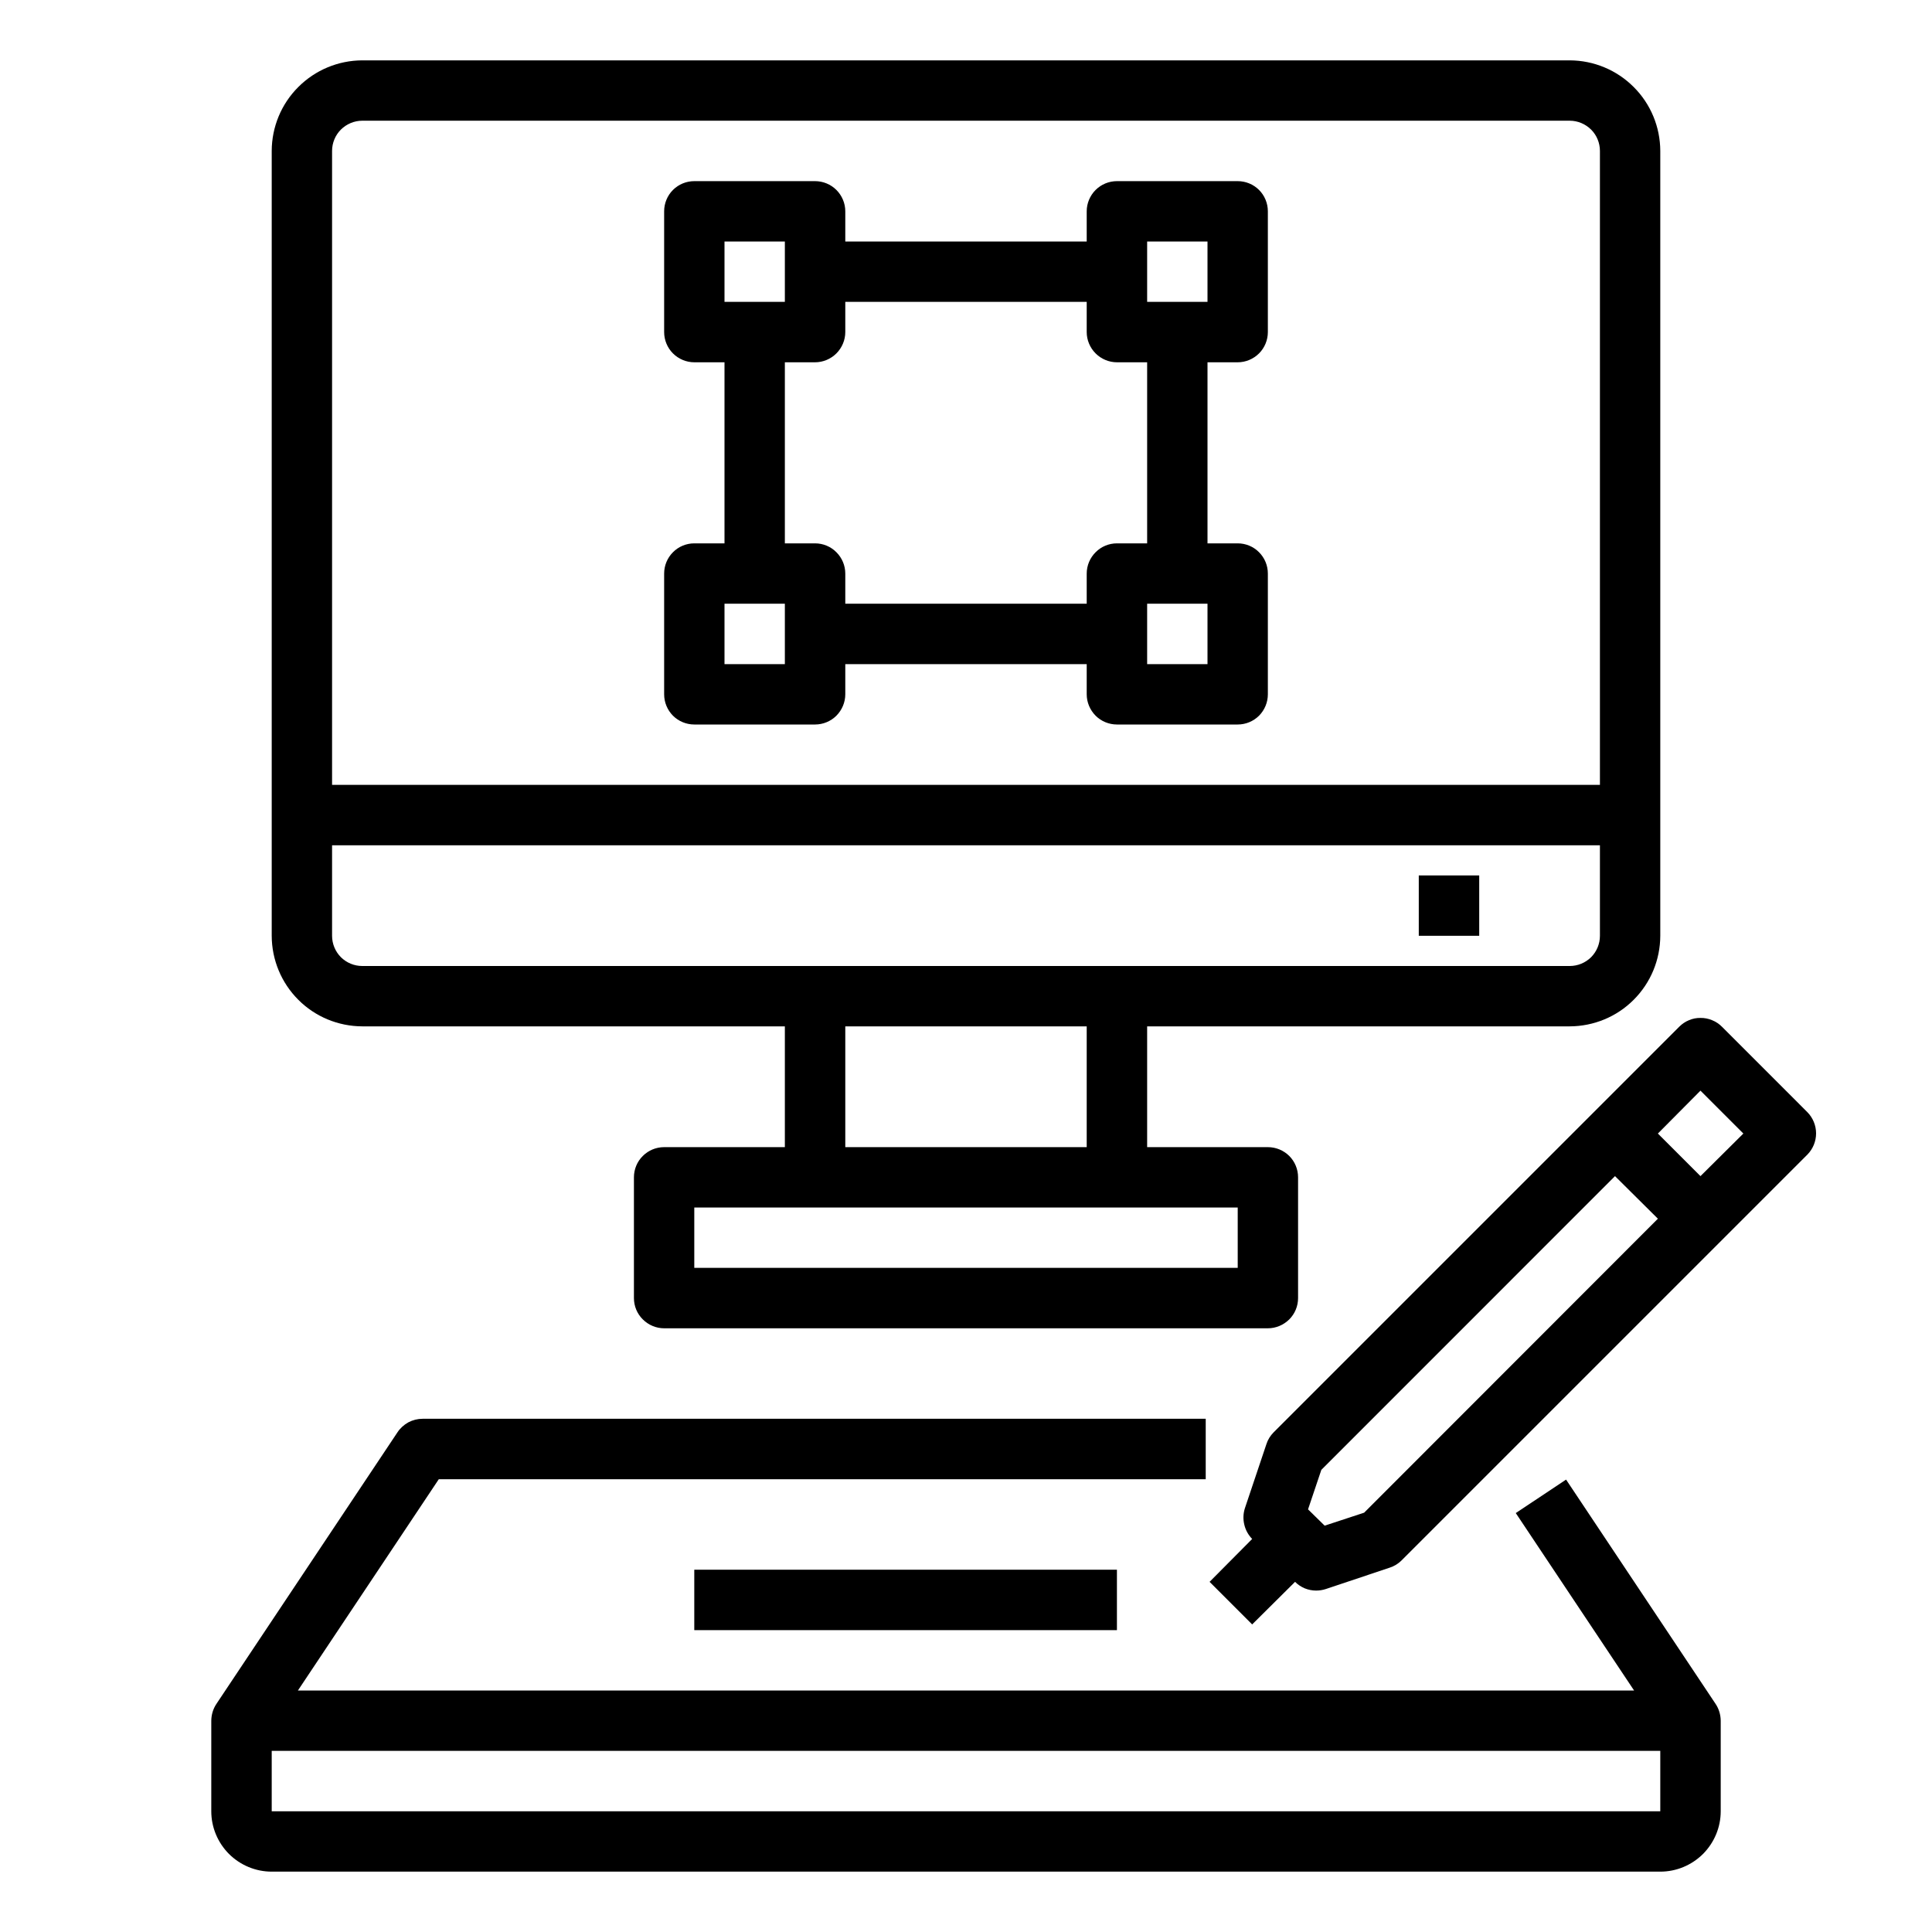
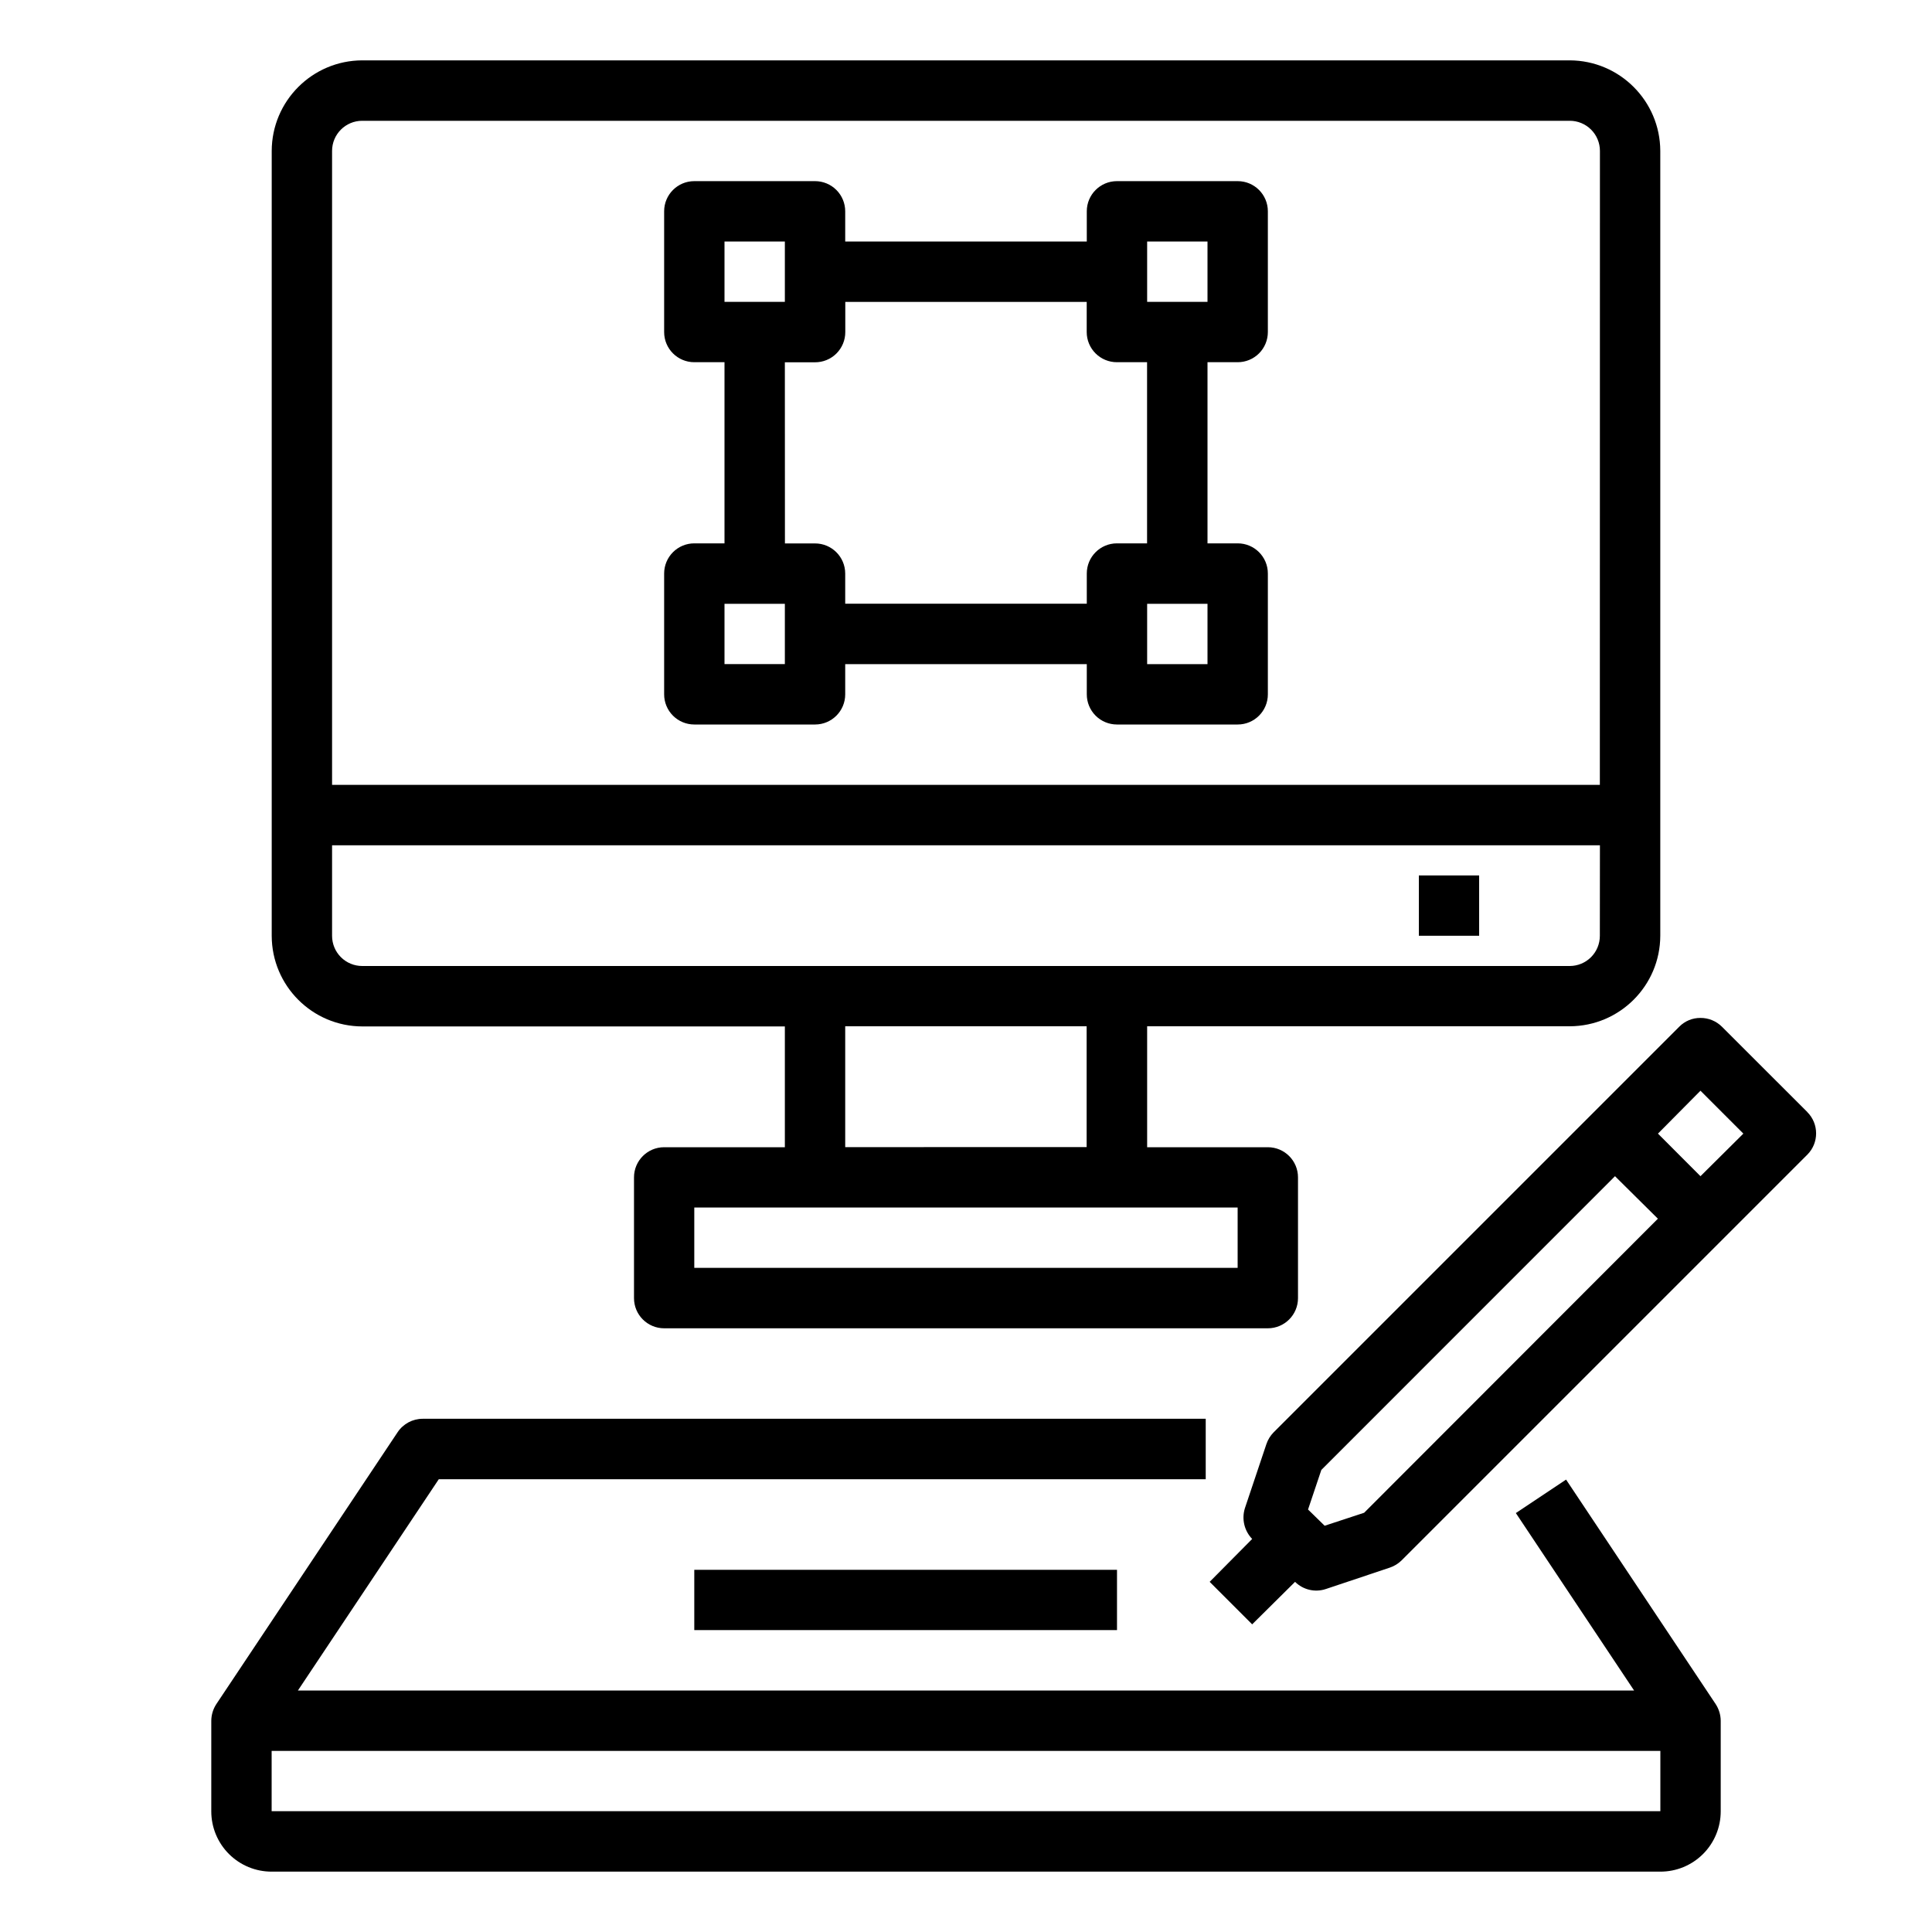
- <svg xmlns="http://www.w3.org/2000/svg" width="25" height="25" viewBox="0 0 25 25" fill="none">
-   <path d="M20.265 19.146L19.614 19.579L21.145 21.875H3.855L5.678 19.141H15.602V18.359H5.469C5.404 18.359 5.341 18.375 5.284 18.405C5.228 18.436 5.179 18.48 5.144 18.533L2.8 22.049C2.757 22.113 2.735 22.189 2.734 22.266V23.438C2.734 23.645 2.817 23.843 2.963 23.99C3.11 24.136 3.308 24.219 3.516 24.219H21.484C21.692 24.219 21.89 24.136 22.037 23.99C22.183 23.843 22.266 23.645 22.266 23.438V22.266C22.265 22.189 22.243 22.113 22.2 22.049L20.265 19.146ZM3.516 23.438V22.656H21.484V23.438H3.516Z" fill="black" />
-   <path d="M20.312 0.781H4.688C4.377 0.782 4.079 0.906 3.86 1.126C3.64 1.345 3.517 1.643 3.516 1.953V12.109C3.517 12.42 3.64 12.717 3.86 12.937C4.079 13.157 4.377 13.28 4.688 13.281H10.156V14.844H8.594C8.49 14.844 8.391 14.885 8.318 14.958C8.244 15.031 8.203 15.131 8.203 15.234V16.797C8.203 16.901 8.244 17 8.318 17.073C8.391 17.146 8.49 17.188 8.594 17.188H16.406C16.51 17.188 16.609 17.146 16.683 17.073C16.756 17 16.797 16.901 16.797 16.797V15.234C16.797 15.131 16.756 15.031 16.683 14.958C16.609 14.885 16.51 14.844 16.406 14.844H14.844V13.281H20.312C20.623 13.28 20.921 13.157 21.14 12.937C21.36 12.717 21.483 12.42 21.484 12.109V1.953C21.483 1.643 21.36 1.345 21.14 1.126C20.921 0.906 20.623 0.782 20.312 0.781ZM16.016 15.625V16.406H8.984V15.625H16.016ZM10.938 14.844V13.281H14.062V14.844H10.938ZM20.703 12.109C20.703 12.213 20.662 12.312 20.589 12.386C20.515 12.459 20.416 12.5 20.312 12.5H4.688C4.584 12.5 4.485 12.459 4.411 12.386C4.338 12.312 4.297 12.213 4.297 12.109V10.938H20.703V12.109ZM20.703 10.156H4.297V1.953C4.297 1.85 4.338 1.75 4.411 1.677C4.485 1.604 4.584 1.562 4.688 1.562H20.312C20.416 1.562 20.515 1.604 20.589 1.677C20.662 1.75 20.703 1.85 20.703 1.953V10.156Z" fill="black" />
-   <path d="M18.359 11.328H19.141V12.109H18.359V11.328Z" fill="black" />
-   <path d="M8.984 9.375H10.547C10.65 9.375 10.75 9.334 10.823 9.261C10.896 9.187 10.938 9.088 10.938 8.984V8.594H14.062V8.984C14.062 9.088 14.104 9.187 14.177 9.261C14.25 9.334 14.35 9.375 14.453 9.375H16.016C16.119 9.375 16.219 9.334 16.292 9.261C16.365 9.187 16.406 9.088 16.406 8.984V7.422C16.406 7.318 16.365 7.219 16.292 7.146C16.219 7.072 16.119 7.031 16.016 7.031H15.625V4.688H16.016C16.119 4.688 16.219 4.646 16.292 4.573C16.365 4.5 16.406 4.4 16.406 4.297V2.734C16.406 2.631 16.365 2.531 16.292 2.458C16.219 2.385 16.119 2.344 16.016 2.344H14.453C14.35 2.344 14.25 2.385 14.177 2.458C14.104 2.531 14.062 2.631 14.062 2.734V3.125H10.938V2.734C10.938 2.631 10.896 2.531 10.823 2.458C10.75 2.385 10.65 2.344 10.547 2.344H8.984C8.881 2.344 8.781 2.385 8.708 2.458C8.635 2.531 8.594 2.631 8.594 2.734V4.297C8.594 4.4 8.635 4.5 8.708 4.573C8.781 4.646 8.881 4.688 8.984 4.688H9.375V7.031H8.984C8.881 7.031 8.781 7.072 8.708 7.146C8.635 7.219 8.594 7.318 8.594 7.422V8.984C8.594 9.088 8.635 9.187 8.708 9.261C8.781 9.334 8.881 9.375 8.984 9.375ZM15.625 8.594H14.844V7.812H15.625V8.594ZM14.844 3.125H15.625V3.906H14.844V3.125ZM9.375 3.125H10.156V3.906H9.375V3.125ZM10.156 4.688H10.547C10.65 4.688 10.75 4.646 10.823 4.573C10.896 4.5 10.938 4.4 10.938 4.297V3.906H14.062V4.297C14.062 4.4 14.104 4.5 14.177 4.573C14.25 4.646 14.35 4.688 14.453 4.688H14.844V7.031H14.453C14.35 7.031 14.25 7.072 14.177 7.146C14.104 7.219 14.062 7.318 14.062 7.422V7.812H10.938V7.422C10.938 7.318 10.896 7.219 10.823 7.146C10.75 7.072 10.65 7.031 10.547 7.031H10.156V4.688ZM9.375 7.812H10.156V8.594H9.375V7.812Z" fill="black" />
-   <path d="M8.984 20.312H14.453V21.094H8.984V20.312Z" fill="black" />
-   <path d="M23.387 14.391L22.281 13.285C22.245 13.249 22.202 13.22 22.154 13.201C22.106 13.181 22.055 13.171 22.004 13.172C21.953 13.171 21.903 13.181 21.856 13.201C21.809 13.22 21.766 13.249 21.73 13.285L16.48 18.535C16.438 18.578 16.405 18.63 16.387 18.688L16.109 19.516C16.087 19.584 16.084 19.658 16.101 19.728C16.117 19.798 16.153 19.863 16.203 19.914L15.652 20.469L16.203 21.02L16.758 20.469C16.794 20.505 16.836 20.533 16.883 20.553C16.93 20.572 16.98 20.582 17.031 20.582C17.074 20.582 17.116 20.575 17.156 20.562L17.984 20.285C18.042 20.266 18.094 20.234 18.137 20.191L23.387 14.941C23.459 14.868 23.5 14.769 23.5 14.666C23.5 14.563 23.459 14.464 23.387 14.391ZM17.652 19.574L17.141 19.742L16.926 19.531L17.098 19.02L20.898 15.219L21.453 15.77L17.652 19.574ZM22.004 15.219L21.453 14.668L22.004 14.113L22.559 14.668L22.004 15.219Z" fill="black" />
+ <svg xmlns="http://www.w3.org/2000/svg" width="25" height="25" fill="none" viewBox="0 0 25 25">
+   <path fill="#000" d="m20.265 19.146-.65.433 1.53 2.296H3.855l1.823-2.734h9.924v-.782H5.47a.39.39 0 0 0-.325.174L2.8 22.05a.4.4 0 0 0-.066.217v1.172a.78.78 0 0 0 .782.78h17.968a.78.78 0 0 0 .782-.78v-1.172a.4.4 0 0 0-.066-.217zm-16.75 4.291v-.78h17.97v.78zM20.313.781H4.688a1.175 1.175 0 0 0-1.172 1.172V12.11a1.175 1.175 0 0 0 1.172 1.172h5.468v1.563H8.594a.39.39 0 0 0-.39.39v1.563a.39.39 0 0 0 .39.39h7.812a.39.39 0 0 0 .39-.39v-1.563a.39.39 0 0 0-.39-.39h-1.562V13.28h5.469a1.175 1.175 0 0 0 1.171-1.172V1.953A1.176 1.176 0 0 0 20.312.781m-4.297 14.844v.781H8.984v-.781zm-5.078-.781V13.28h3.124v1.563zm9.765-2.735a.39.39 0 0 1-.39.391H4.688a.39.39 0 0 1-.391-.39v-1.172h16.406zm0-1.953H4.297V1.953a.39.39 0 0 1 .39-.39h15.625a.39.39 0 0 1 .391.39z" />
+   <path fill="#000" d="M18.36 11.328h.78v.781h-.78zM8.984 9.375h1.563a.39.39 0 0 0 .39-.39v-.391h3.126v.39a.39.39 0 0 0 .39.391h1.563a.39.39 0 0 0 .39-.39V7.421a.39.39 0 0 0-.39-.39h-.391V4.687h.39a.39.39 0 0 0 .391-.391V2.734a.39.39 0 0 0-.39-.39h-1.563a.39.39 0 0 0-.39.39v.391h-3.126v-.39a.39.39 0 0 0-.39-.391H8.984a.39.39 0 0 0-.39.39v1.563a.39.39 0 0 0 .39.39h.391v2.344h-.39a.39.39 0 0 0-.391.39v1.563a.39.39 0 0 0 .39.391m6.641-.781h-.781v-.781h.781zm-.781-5.469h.781v.781h-.781zm-5.469 0h.781v.781h-.781zm.781 1.563h.39a.39.39 0 0 0 .392-.391v-.39h3.124v.39a.39.39 0 0 0 .391.39h.39v2.344h-.39a.39.39 0 0 0-.39.39v.391h-3.126v-.39a.39.39 0 0 0-.39-.39h-.39zm-.781 3.125h.781v.78h-.781zM8.984 20.313h5.47v.78h-5.47zM23.387 14.39l-1.106-1.105a.39.39 0 0 0-.277-.113.38.38 0 0 0-.274.113l-5.25 5.25a.4.4 0 0 0-.093.152l-.278.829a.4.4 0 0 0 .094.398l-.55.555.55.55.555-.55a.39.39 0 0 0 .398.093l.828-.277a.4.4 0 0 0 .153-.094l5.25-5.25a.39.39 0 0 0 0-.55m-5.735 5.184-.511.168-.215-.21.172-.512 3.8-3.801.555.55zm4.352-4.355-.55-.551.55-.555.555.555z" />
</svg>
